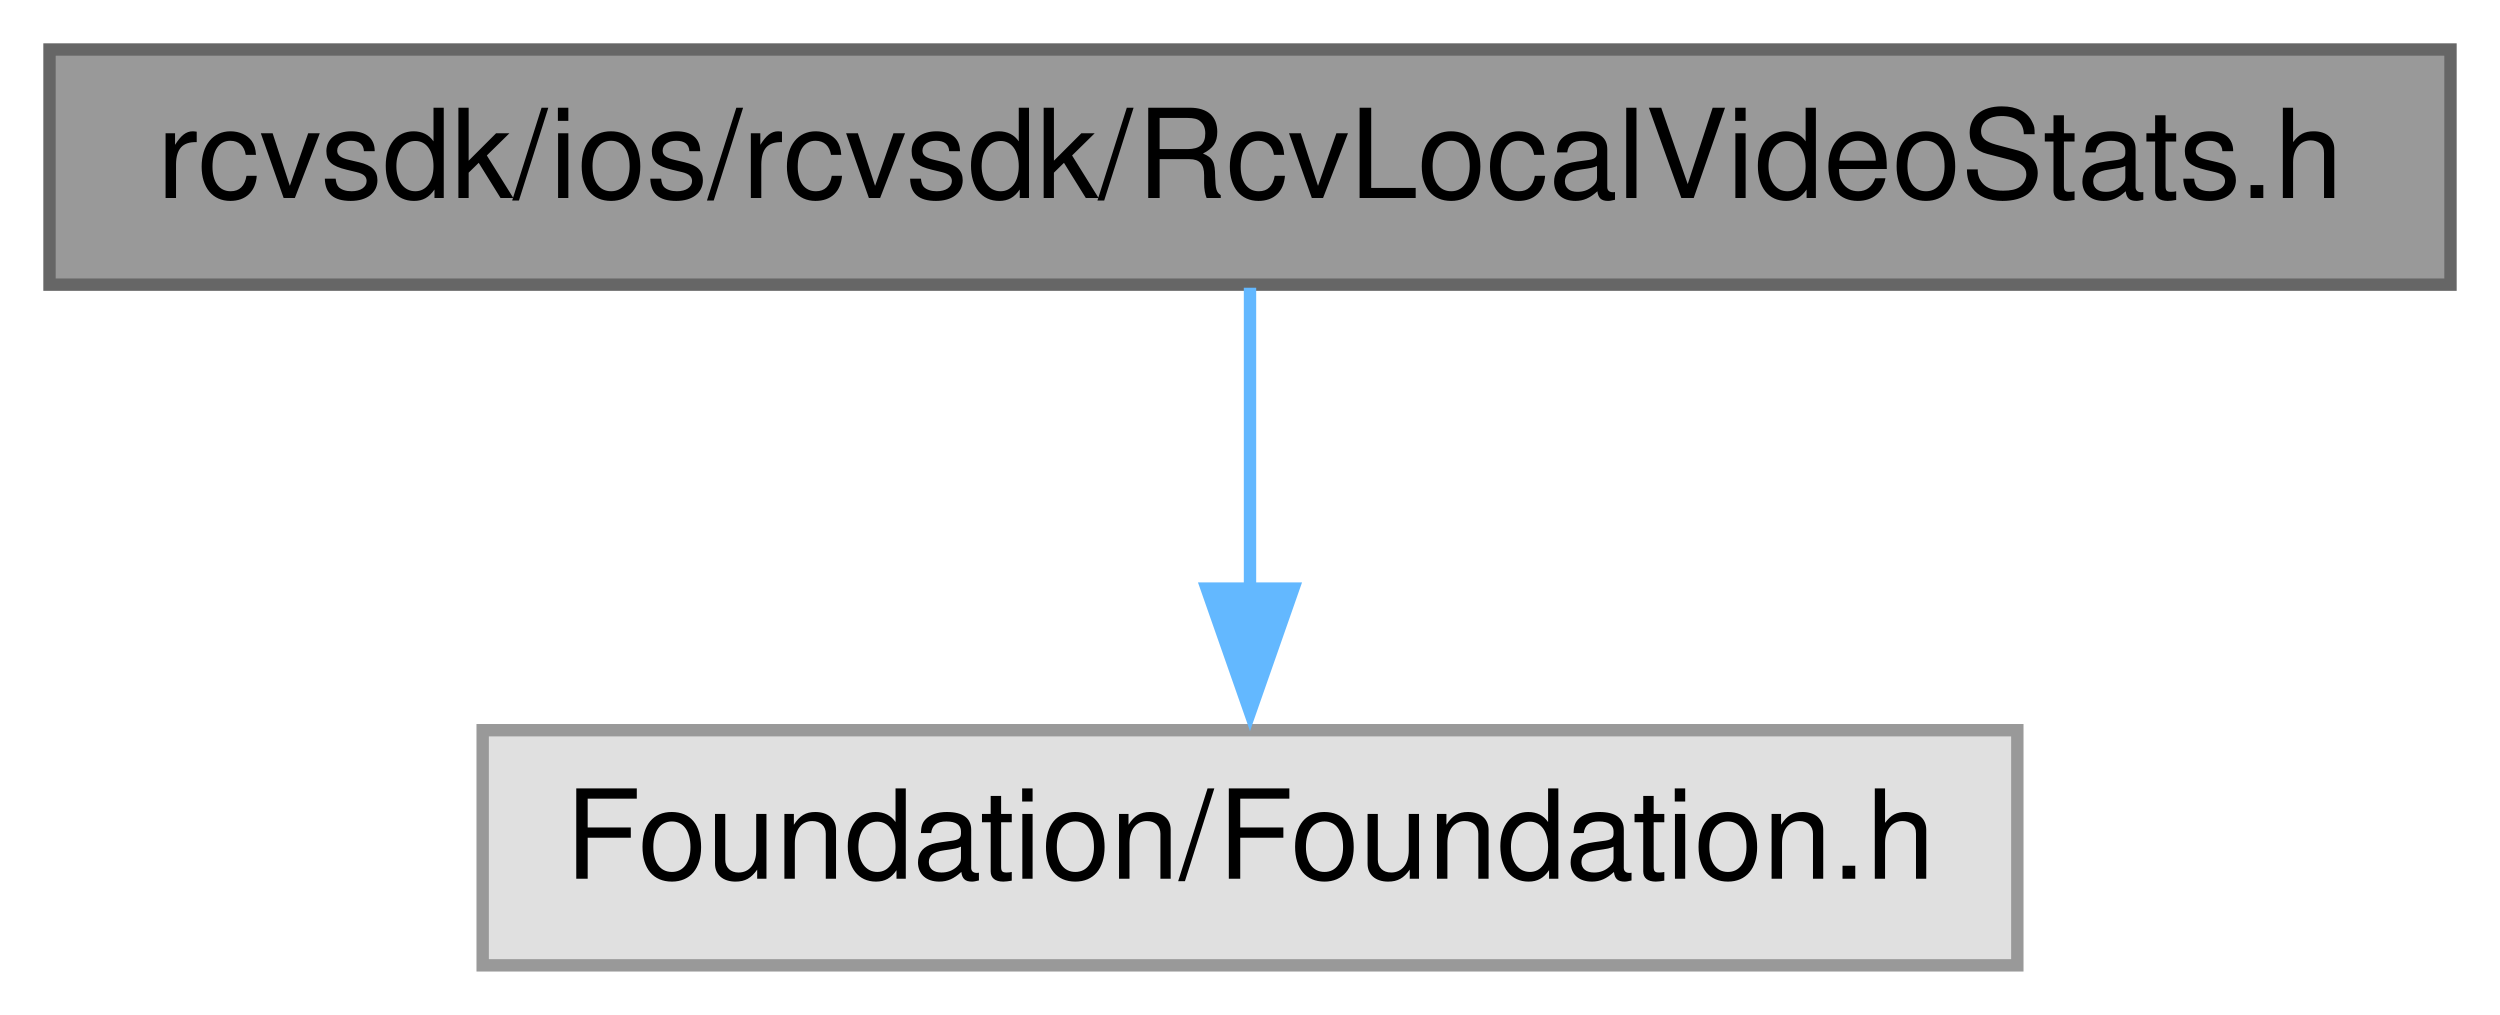
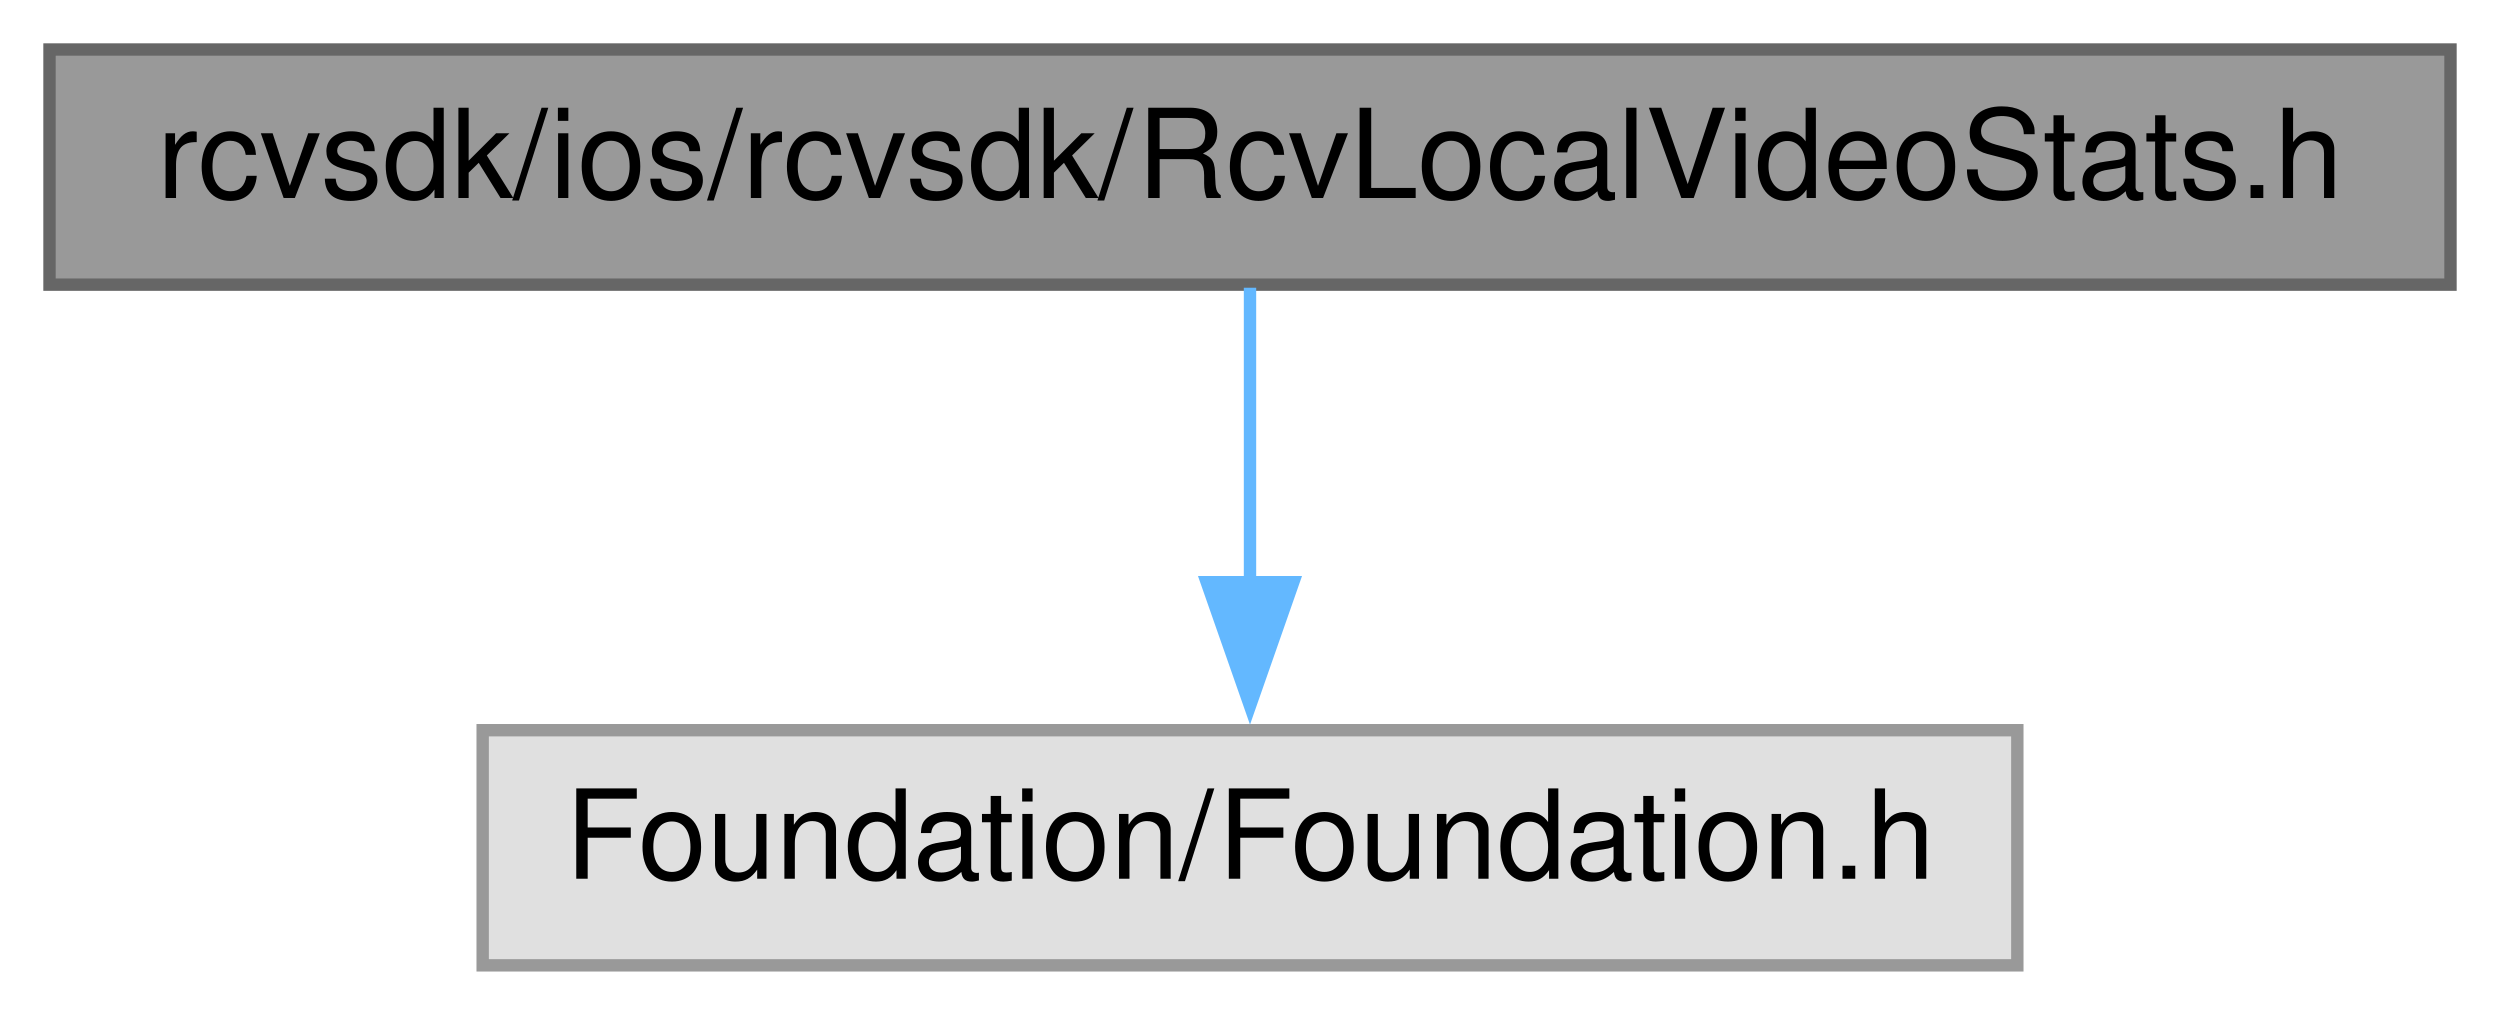
<svg xmlns="http://www.w3.org/2000/svg" xmlns:xlink="http://www.w3.org/1999/xlink" width="202pt" height="82pt" viewBox="0.00 0.00 202.00 82.00">
  <g id="graph0" class="graph" transform="scale(1 1) rotate(0) translate(4 78)">
    <g id="node1" class="node">
      <g id="a_node1">
        <a xlink:title=" ">
          <polygon fill="#999999" stroke="#666666" points="194,-74 0,-74 0,-55 194,-55 194,-74" />
          <text text-anchor="middle" x="97" y="-62" font-family="Helvetica,sans-Serif" font-size="10.00">rcvsdk/ios/rcvsdk/RcvLocalVideoStats.h</text>
        </a>
      </g>
    </g>
    <g id="node2" class="node">
      <g id="a_node2">
        <a xlink:title=" ">
          <polygon fill="#e0e0e0" stroke="#999999" points="159,-19 35,-19 35,0 159,0 159,-19" />
          <text text-anchor="middle" x="97" y="-7" font-family="Helvetica,sans-Serif" font-size="10.00">Foundation/Foundation.h</text>
        </a>
      </g>
    </g>
    <g id="edge1" class="edge">
-       <path fill="none" stroke="#63b8ff" d="M97,-54.75C97,-48.11 97,-38.73 97,-30.31" />
-       <polygon fill="#63b8ff" stroke="#63b8ff" points="100.5,-30.44 97,-20.44 93.5,-30.44 100.5,-30.44" />
+       <path fill="none" stroke="#63b8ff" d="M97,-54.75C97,-48.27 97,-39.16 97,-30.9" />
+       <polygon fill="#63b8ff" stroke="#63b8ff" points="100.5,-30.96 97,-20.96 93.5,-30.96 100.5,-30.96" />
    </g>
  </g>
</svg>
